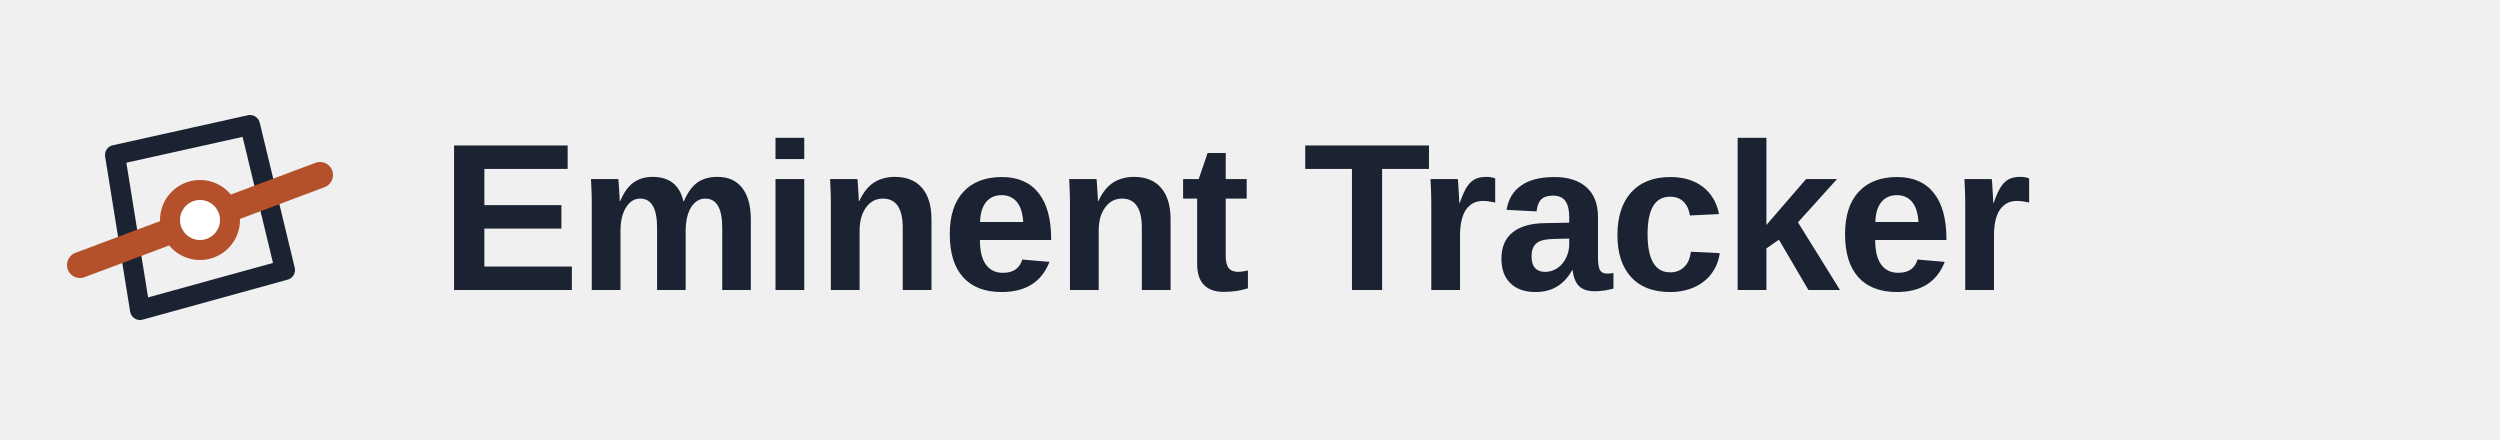
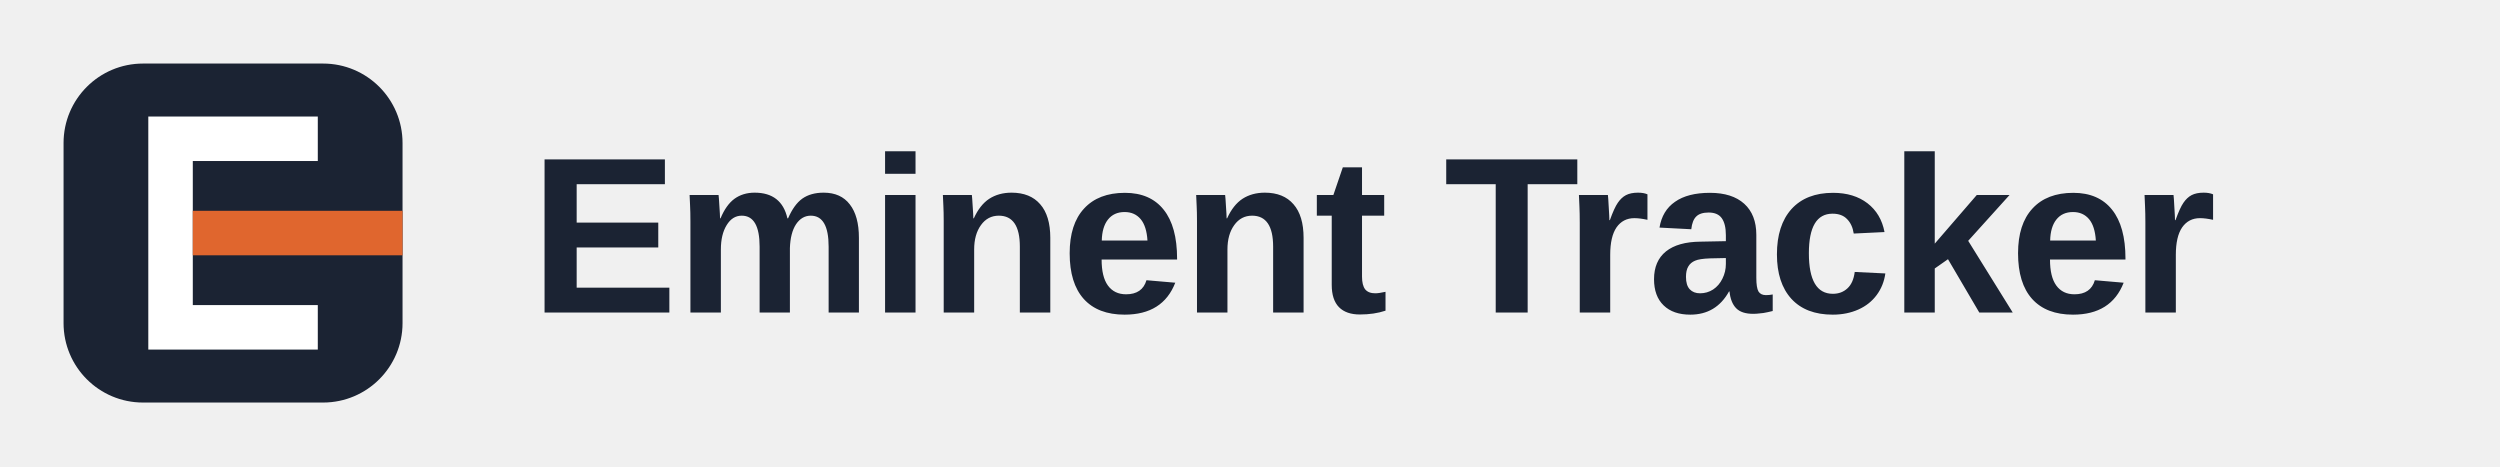
- <svg xmlns="http://www.w3.org/2000/svg" viewBox="0 0 250 44" fill="none">
-   <g transform="translate(6 8)">
-     <path d="M5.5 7.5 19 4.5l3.5 14.5L8 23Z" stroke="#1b2333" stroke-width="2" stroke-linejoin="round" />
-     <path d="M2 18.5 26 9.5" stroke="#b4502a" stroke-width="2.6" stroke-linecap="round" />
-     <circle cx="14" cy="14" r="3" fill="#fff" stroke="#b4502a" stroke-width="2" />
+ <svg xmlns="http://www.w3.org/2000/svg" viewBox="0 0 236 44" fill="none">
+   <g transform="translate(6 6)">
+     <rect width="32" height="32" rx="7.5" fill="#1b2333" />
+     <path d="M8 7h16v4.2H12.2v13.6H24V29H8z" fill="#fff" transform="translate(0 -2)" />
+     <path d="M12.2 13.9H32v4.2H12.2z" fill="#e0662e" />
  </g>
-   <text x="44" y="29" font-family="'IBM Plex Sans', 'Helvetica Neue', Arial, sans-serif" font-size="21" font-weight="600" letter-spacing="-0.3" fill="#1b2333">Eminent Tracker</text>
+   <text x="50" y="29.5" font-family="'IBM Plex Sans', 'Helvetica Neue', Arial, sans-serif" font-size="21" font-weight="600" letter-spacing="-0.3" fill="#1b2333">Eminent Tracker</text>
</svg>
